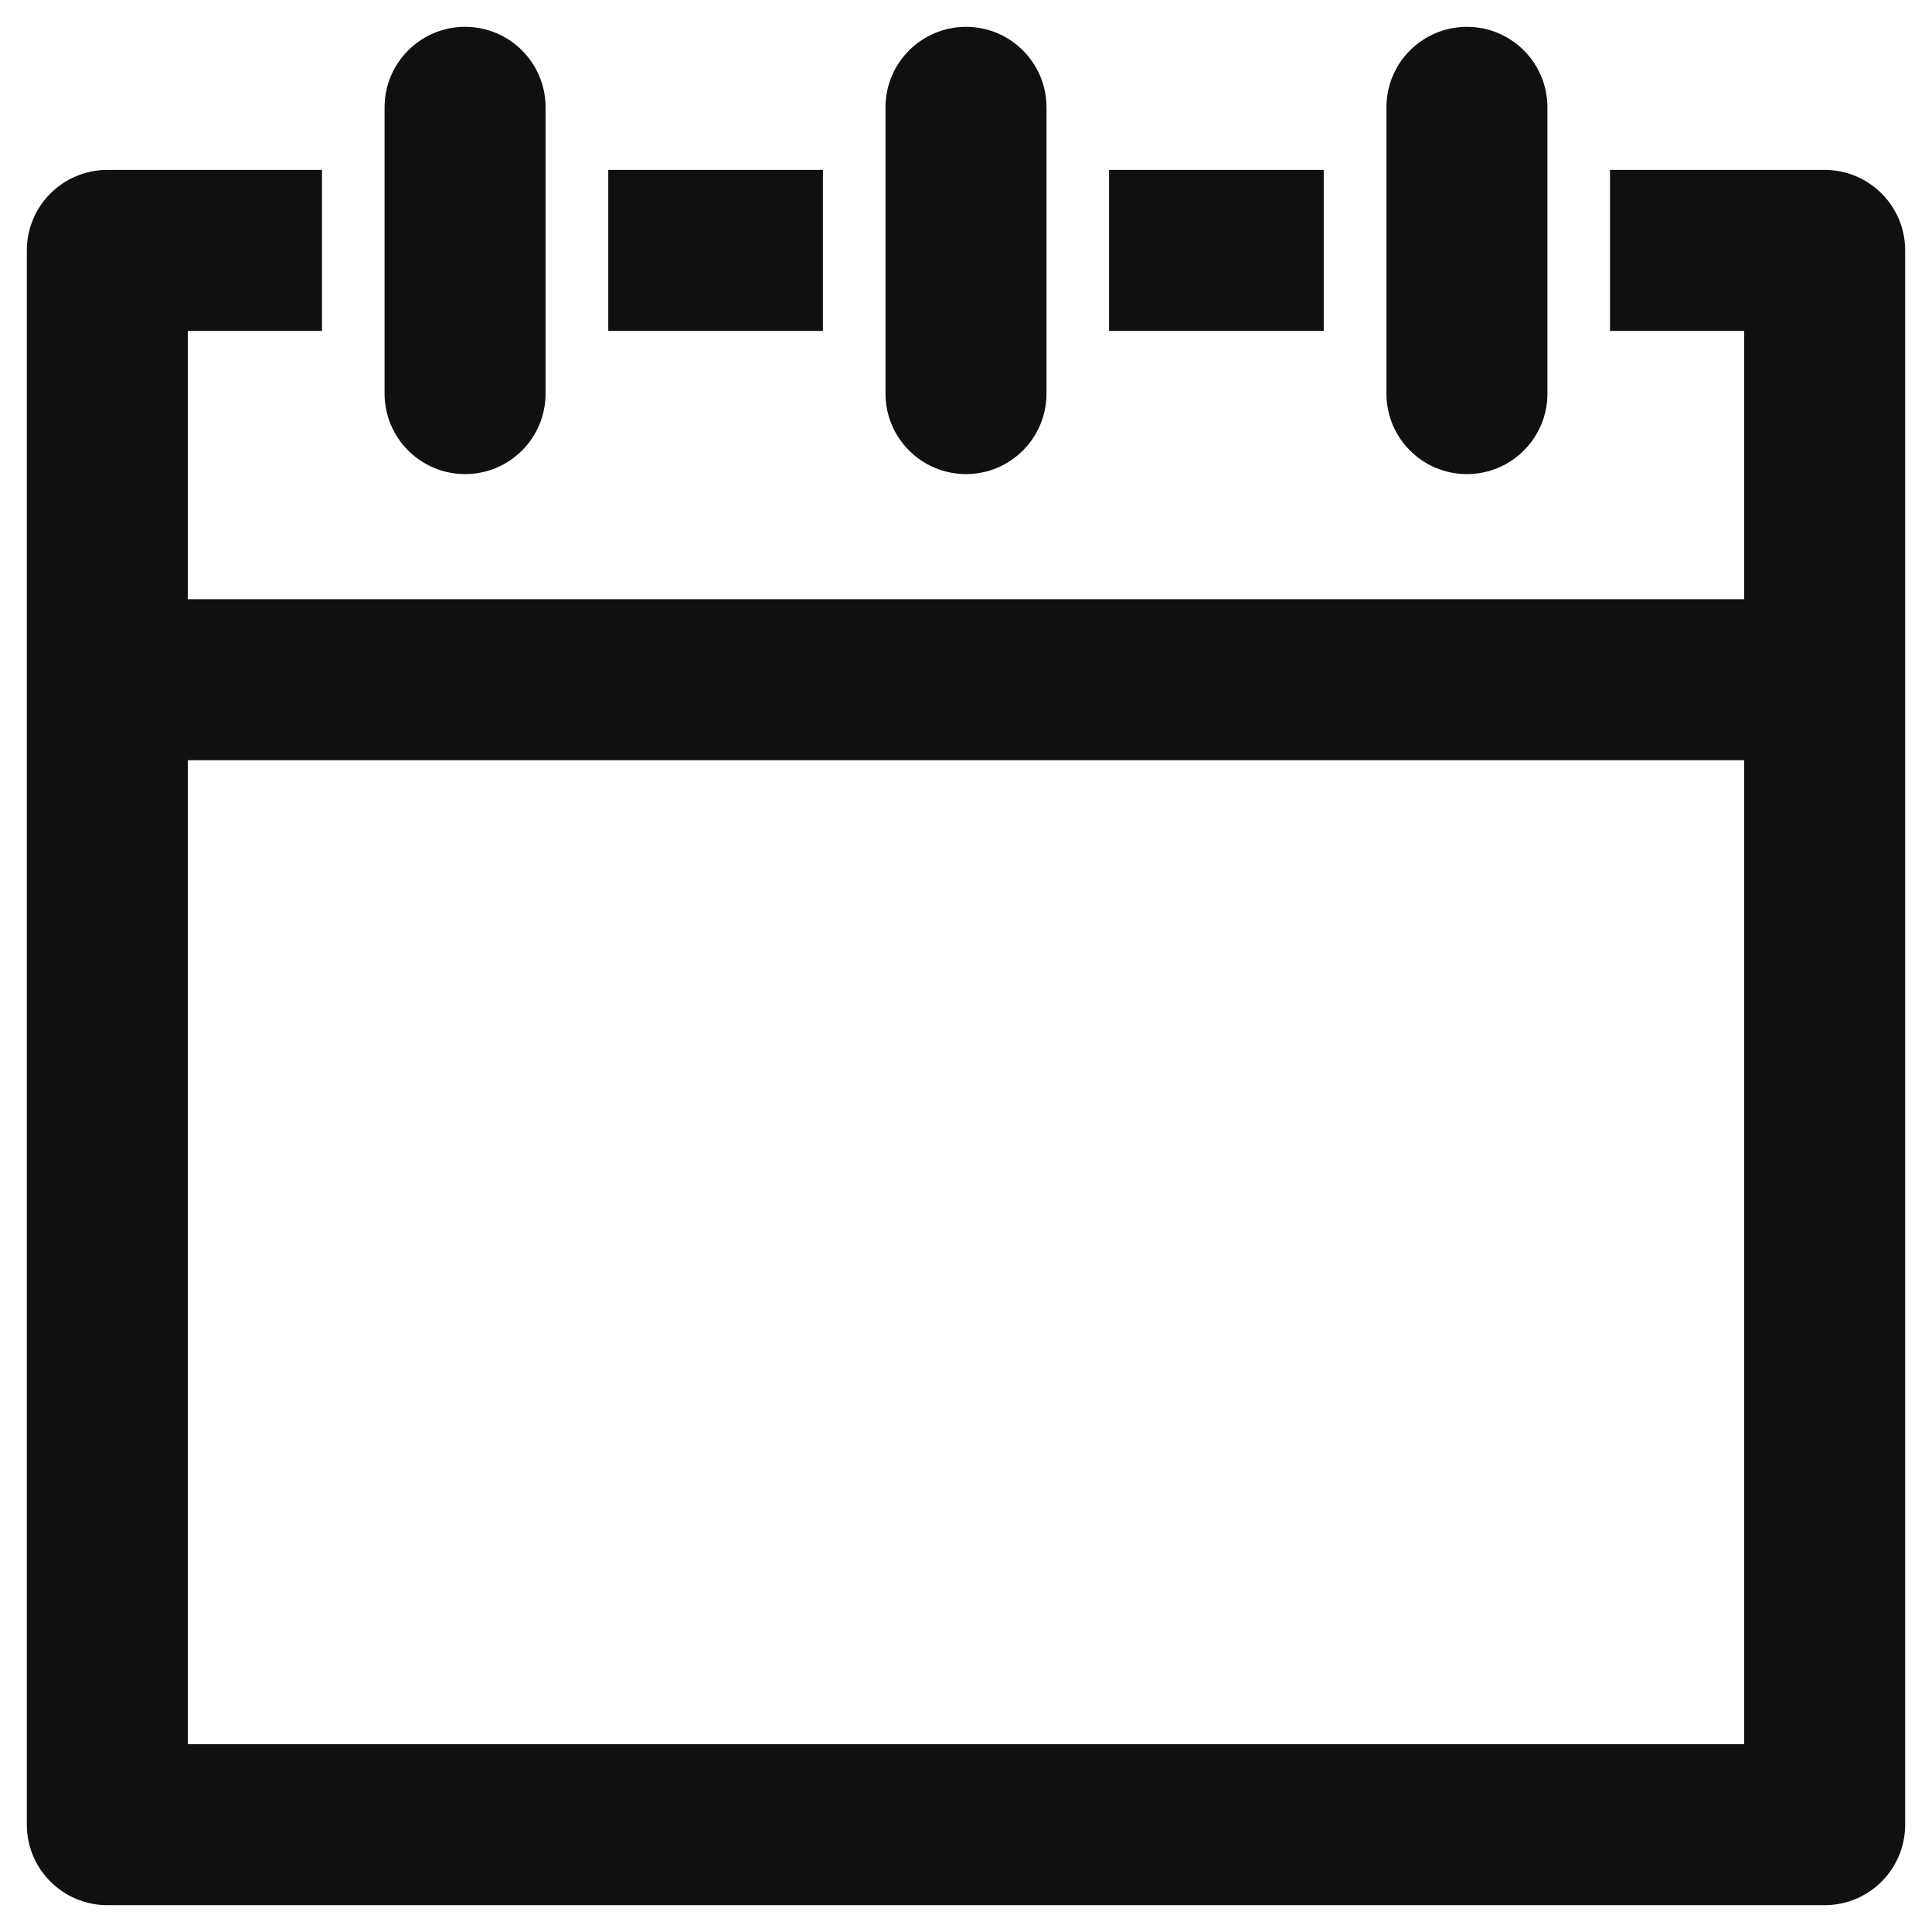
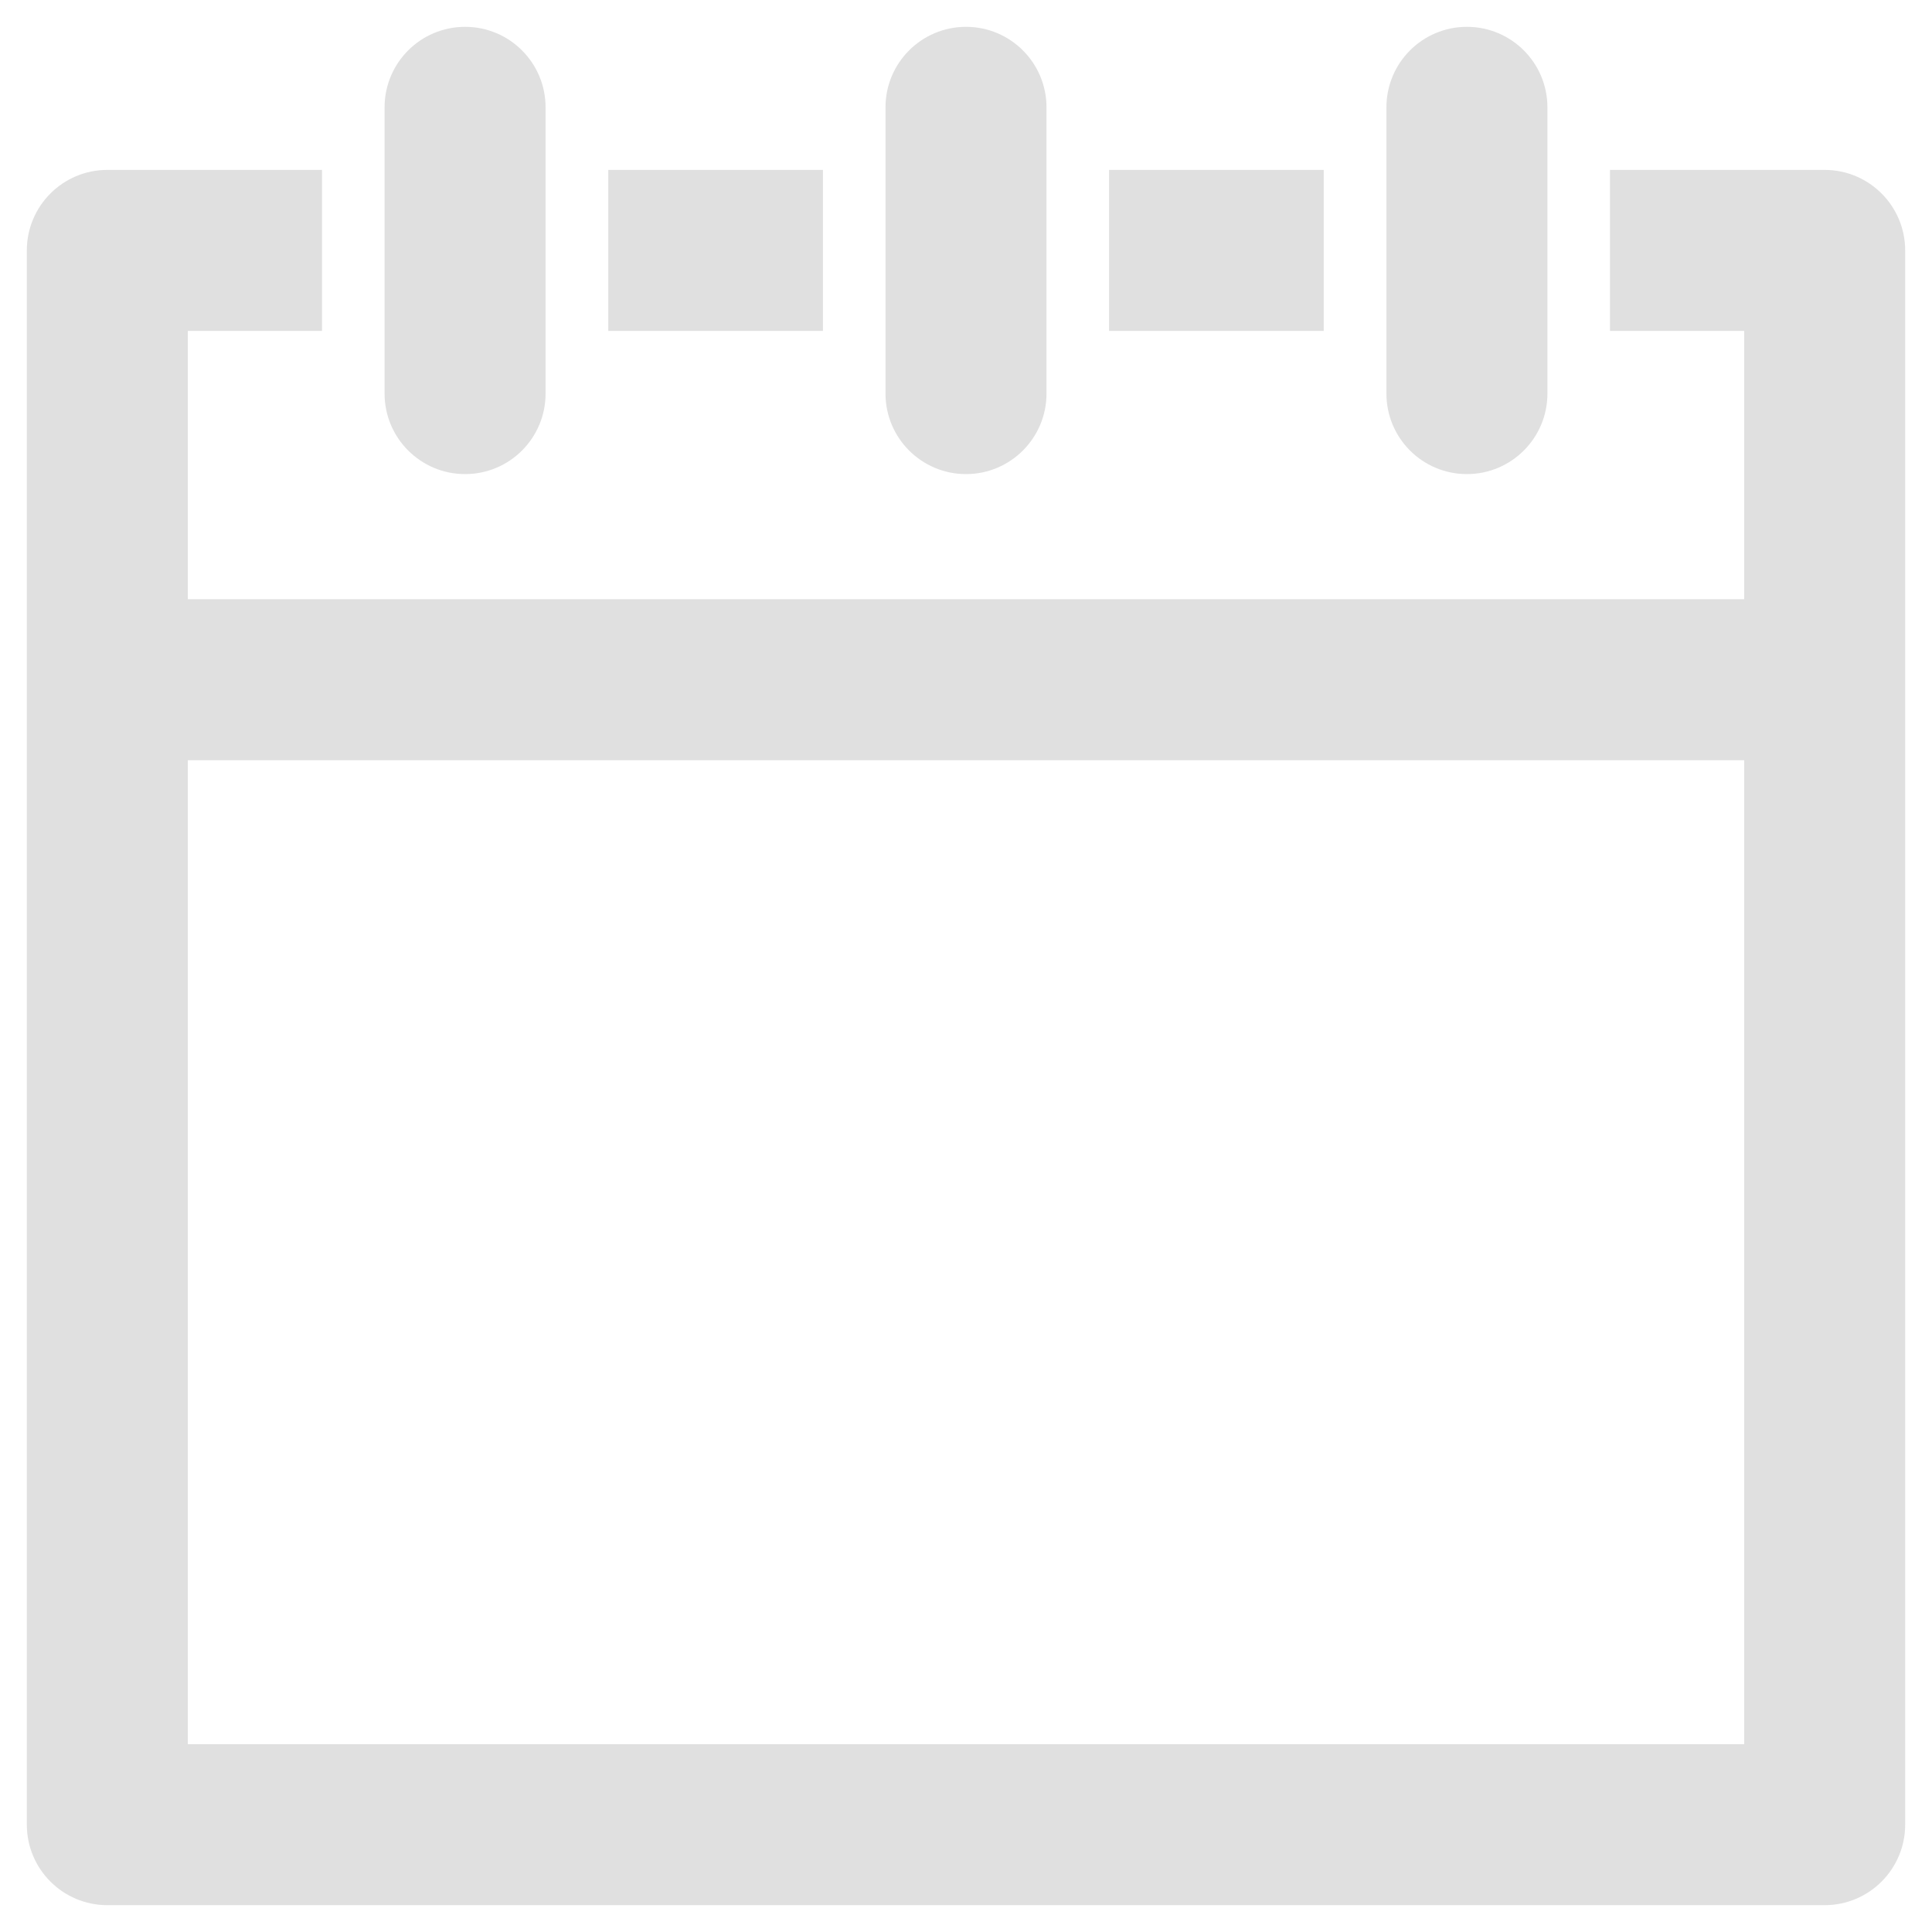
<svg xmlns="http://www.w3.org/2000/svg" xmlns:xlink="http://www.w3.org/1999/xlink" width="18" height="18" viewBox="0 0 18 18" version="1.1">
-   <g id="Canvas" transform="translate(3450 1785)">
+   <g id="Canvas" transform="translate(-529 -12)">
    <g id="Vector" style="mix-blend-mode:normal;">
-       <use xlink:href="#path0_stroke" transform="translate(-3449 -1784)" fill="#101010" style="mix-blend-mode:normal;" />
+       <use xlink:href="#path0_stroke" transform="translate(530 13)" fill="#E0E0E0" style="mix-blend-mode:normal;" />
    </g>
  </g>
  <defs>
    <path id="path0_stroke" d="M 0 16L -0.75 16C -0.75 16.414 -0.414 16.75 1.66533e-16 16.75L 0 16ZM 16 16L 16 16.75C 16.414 16.75 16.75 16.414 16.75 16L 16 16ZM 16 1.333L 16.75 1.333C 16.75 0.919 16.414 0.583 16 0.583L 16 1.333ZM 0 1.333L 0 0.583C -0.414 0.583 -0.75 0.919 -0.75 1.333L 0 1.333ZM 2.583 2.667C 2.583 3.081 2.919 3.417 3.333 3.417C 3.748 3.417 4.083 3.081 4.083 2.667L 2.583 2.667ZM 4.083 0C 4.083 -0.414 3.748 -0.75 3.333 -0.75C 2.919 -0.75 2.583 -0.414 2.583 0L 4.083 0ZM 11.917 2.667C 11.917 3.081 12.252 3.417 12.667 3.417C 13.081 3.417 13.417 3.081 13.417 2.667L 11.917 2.667ZM 13.417 0C 13.417 -0.414 13.081 -0.75 12.667 -0.75C 12.252 -0.75 11.917 -0.414 11.917 0L 13.417 0ZM 8.75 0C 8.75 -0.414 8.414 -0.75 8 -0.75C 7.586 -0.75 7.25 -0.414 7.25 0L 8.75 0ZM 7.25 2.667C 7.25 3.081 7.586 3.417 8 3.417C 8.414 3.417 8.75 3.081 8.75 2.667L 7.25 2.667ZM 0 16.75L 16 16.75L 16 15.25L 0 15.25L 0 16.75ZM -0.75 1.333L -0.75 5.333L 0.75 5.333L 0.75 1.333L -0.75 1.333ZM -0.75 5.333L -0.75 16L 0.75 16L 0.75 5.333L -0.75 5.333ZM 16.75 16L 16.75 5.333L 15.25 5.333L 15.25 16L 16.75 16ZM 16.75 5.333L 16.75 1.333L 15.25 1.333L 15.25 5.333L 16.75 5.333ZM 0 6.083L 16 6.083L 16 4.583L 0 4.583L 0 6.083ZM 2 0.583L 0 0.583L 0 2.083L 2 2.083L 2 0.583ZM 16 0.583L 14 0.583L 14 2.083L 16 2.083L 16 0.583ZM 4.083 2.667L 4.083 0L 2.583 0L 2.583 2.667L 4.083 2.667ZM 13.417 2.667L 13.417 0L 11.917 0L 11.917 2.667L 13.417 2.667ZM 7.25 0L 7.25 2.667L 8.75 2.667L 8.75 0L 7.25 0ZM 11.333 0.583L 9.333 0.583L 9.333 2.083L 11.333 2.083L 11.333 0.583ZM 6.667 0.583L 4.667 0.583L 4.667 2.083L 6.667 2.083L 6.667 0.583Z" />
  </defs>
</svg>
